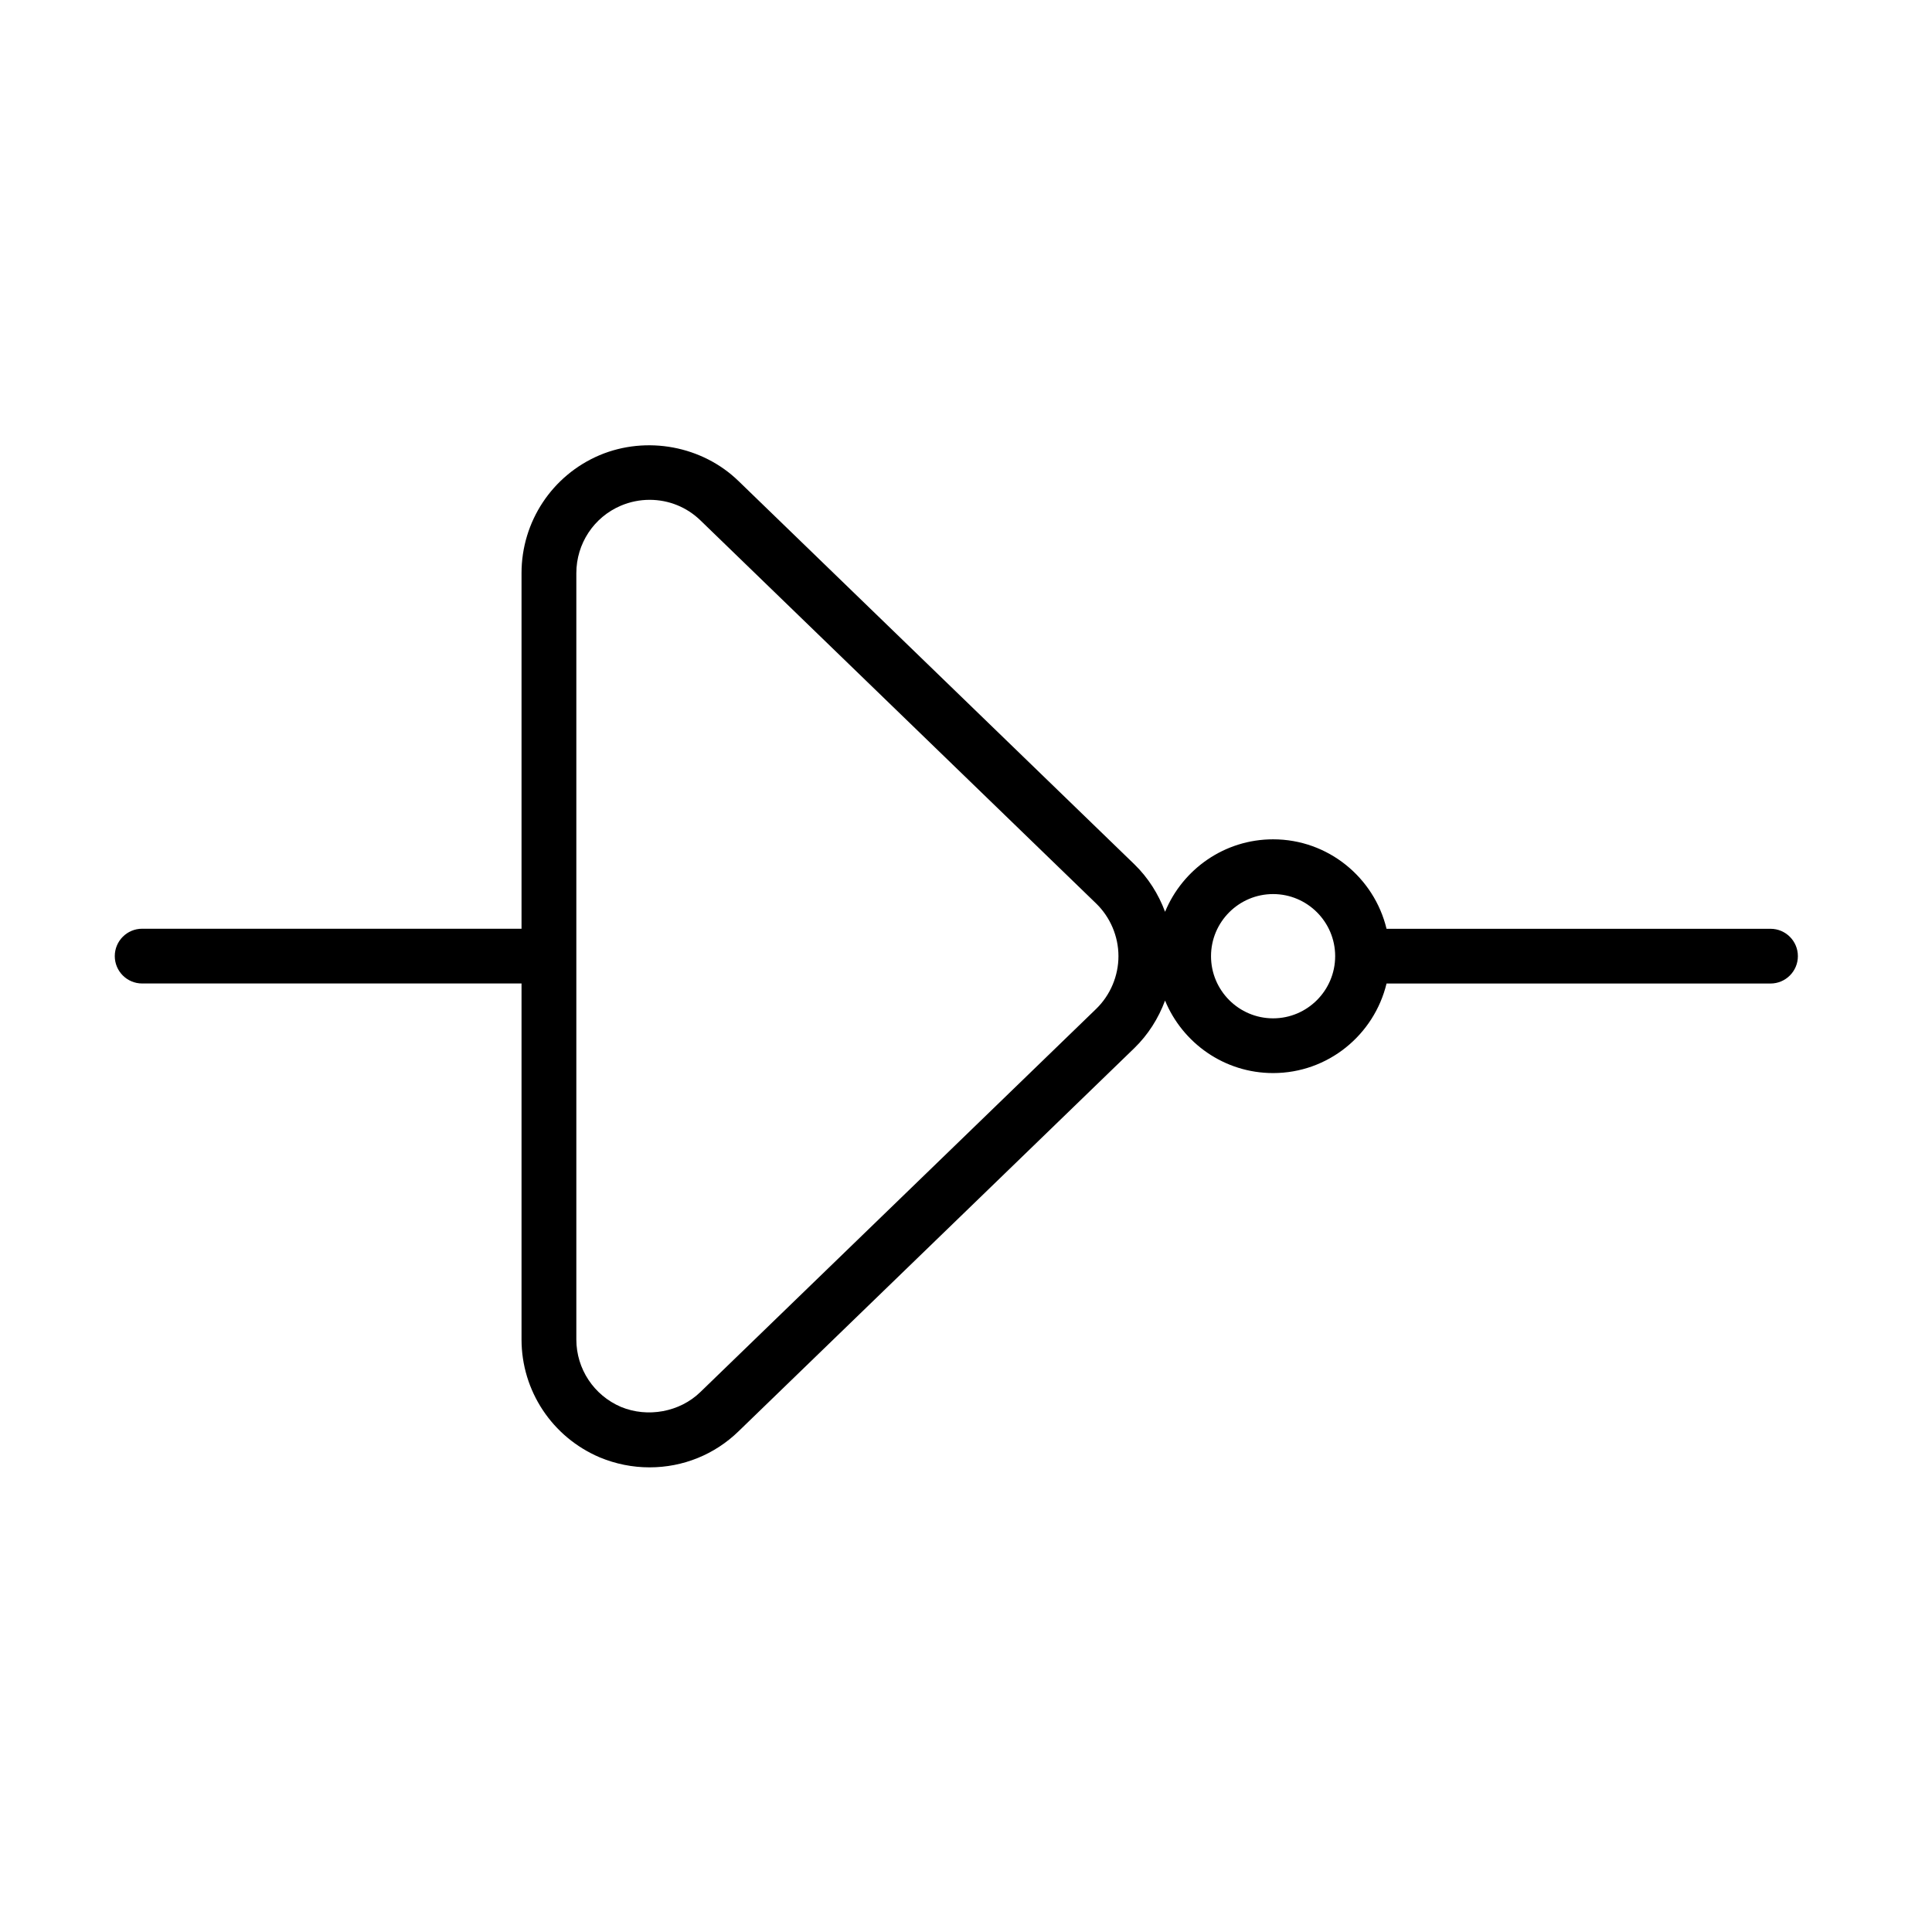
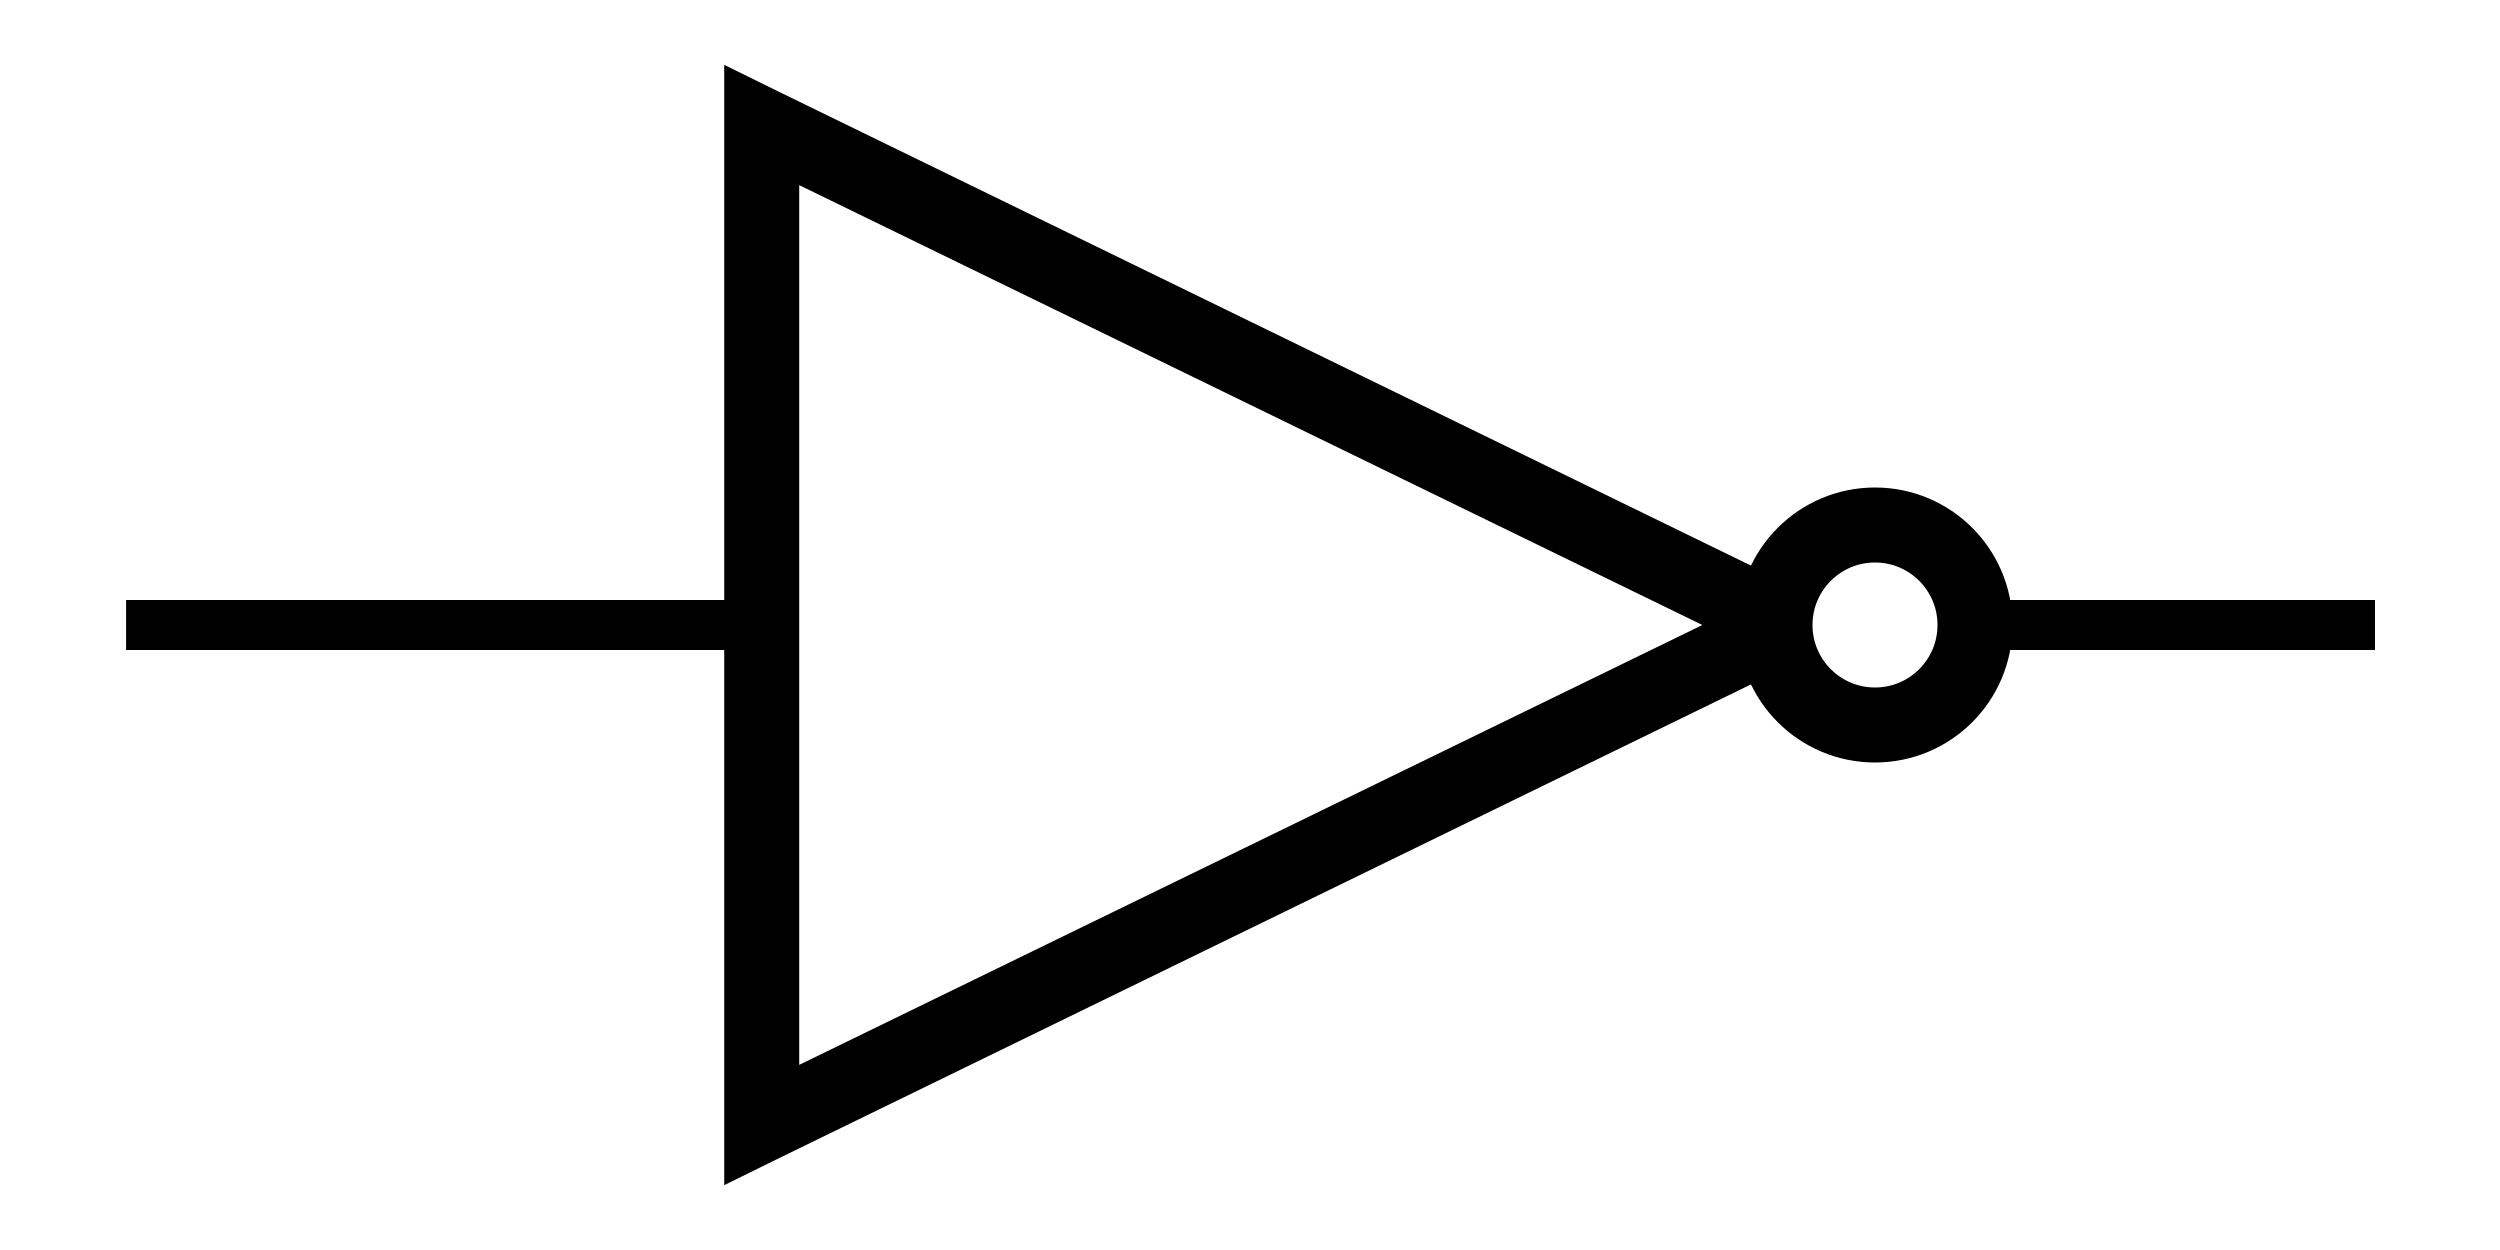
- <svg xmlns="http://www.w3.org/2000/svg" version="1.1" id="Layer_1" x="0px" y="0px" width="100px" height="100px" viewBox="0 0 100 100" enable-background="new 0 0 100 100" xml:space="preserve">
-   <path fill="#000000" d="M91.642,48.074H71.767c-0.64-2.652-3.025-4.631-5.871-4.631c-2.522,0-4.686,1.553-5.592,3.751  c-0.342-0.92-0.879-1.769-1.593-2.462L38.232,24.905c-1.875-1.825-4.762-2.369-7.199-1.344c-2.453,1.042-4.039,3.438-4.039,6.105  v18.405H7.358c-0.782,0-1.417,0.634-1.417,1.417s0.635,1.417,1.417,1.417h19.636v18.423c0,2.662,1.586,5.058,4.05,6.106  c0.825,0.342,1.693,0.516,2.578,0.516c1.733,0,3.372-0.665,4.608-1.869l20.482-19.83c0.713-0.692,1.249-1.54,1.591-2.462  c0.906,2.199,3.07,3.753,5.592,3.753c2.846,0,5.231-1.98,5.872-4.635h19.874c0.782,0,1.417-0.634,1.417-1.417  S92.424,48.074,91.642,48.074z M56.74,52.217L36.255,72.048c-1.071,1.045-2.737,1.343-4.112,0.774  c-1.405-0.599-2.312-1.97-2.312-3.493V29.667c0-1.527,0.906-2.9,2.307-3.494c0.475-0.2,0.975-0.302,1.487-0.302  c0.991,0,1.926,0.379,2.634,1.068l20.48,19.828c0.732,0.712,1.152,1.704,1.152,2.724C57.891,50.513,57.471,51.507,56.74,52.217z   M65.896,52.709c-1.772,0-3.214-1.443-3.214-3.218c0-1.771,1.441-3.214,3.214-3.214c1.771,0,3.212,1.442,3.212,3.214  C69.107,51.266,67.666,52.709,65.896,52.709z" />
+ <svg xmlns="http://www.w3.org/2000/svg" width="100" height="50" viewBox="0 0 100 50">
+   <path fill="none" stroke="#000" stroke-width="2" d="M79.157 25H95M29.043 25h-24" />
+   <path d="M28.969 2.594v44.812l2.156-1.062 41.031-20v-2.688l-41.031-20-2.156-1.062zm3 4.812L68.094 25l-36.125 17.594V7.406z" style="marker:none" />
+   <path fill="none" stroke="#000" stroke-width="3" d="M79 25a4 4 0 1 1-8 0 4 4 0 1 1 8 0z" style="marker:none" />
</svg>
